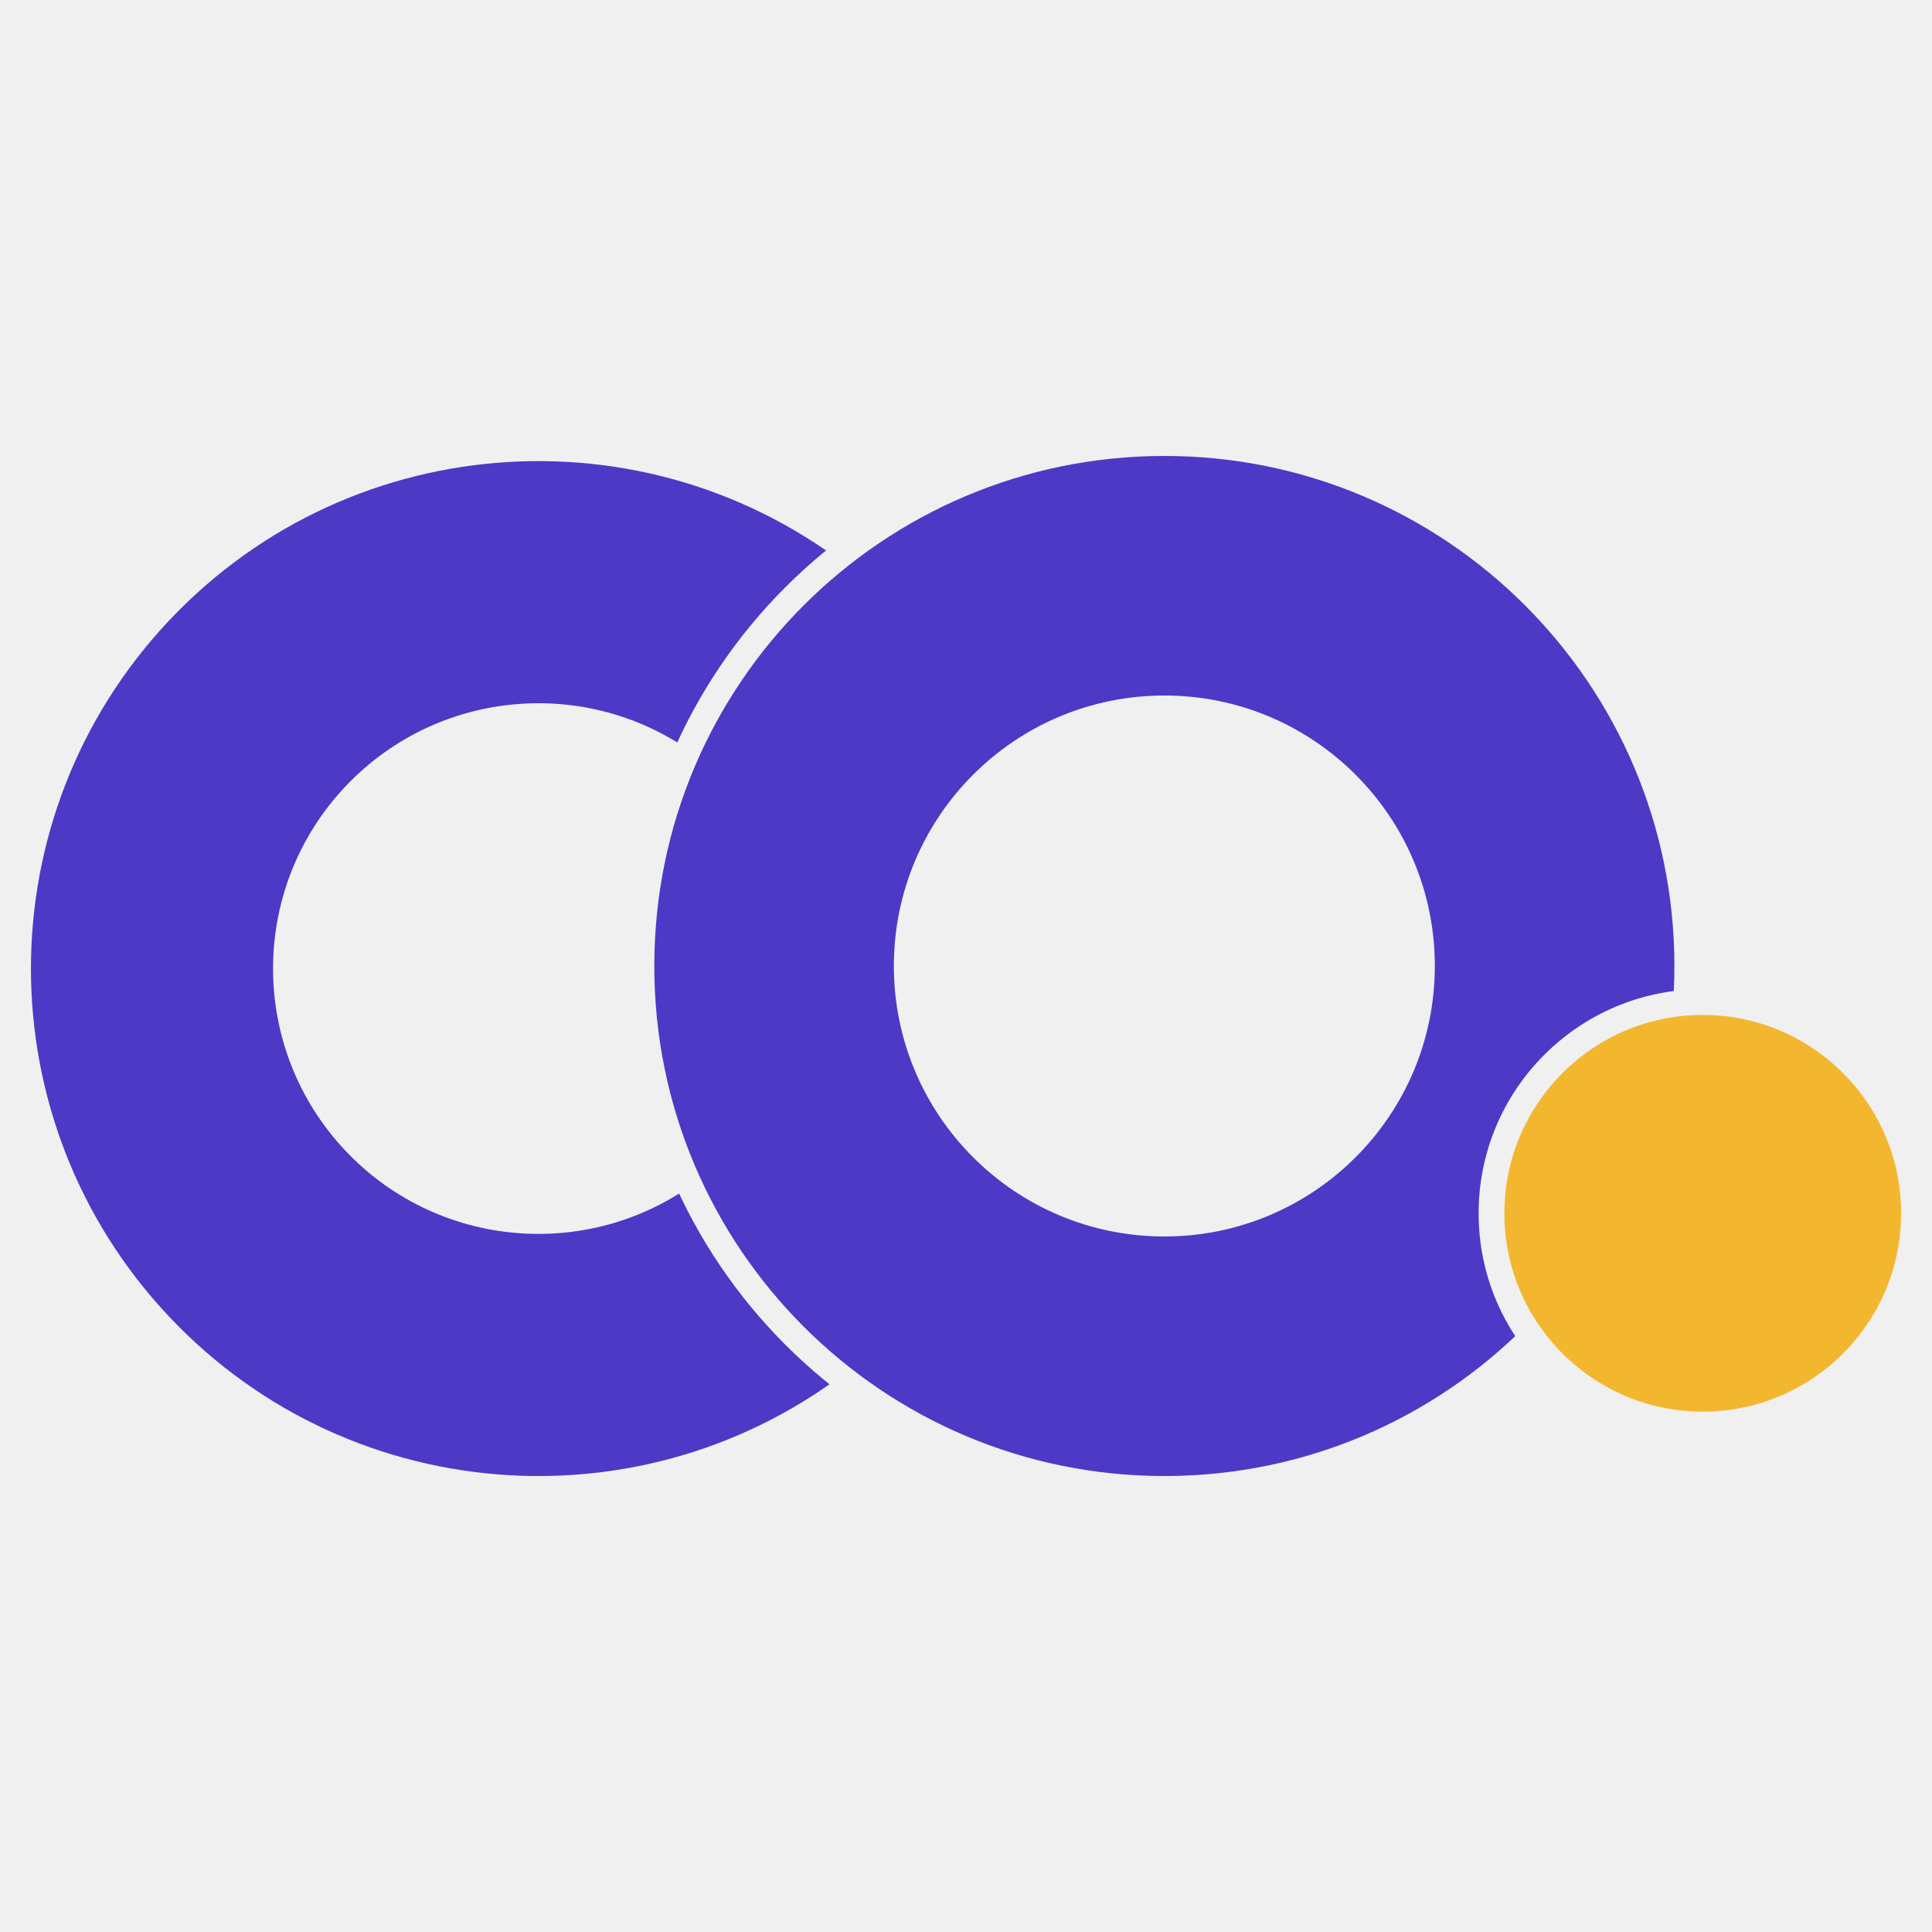
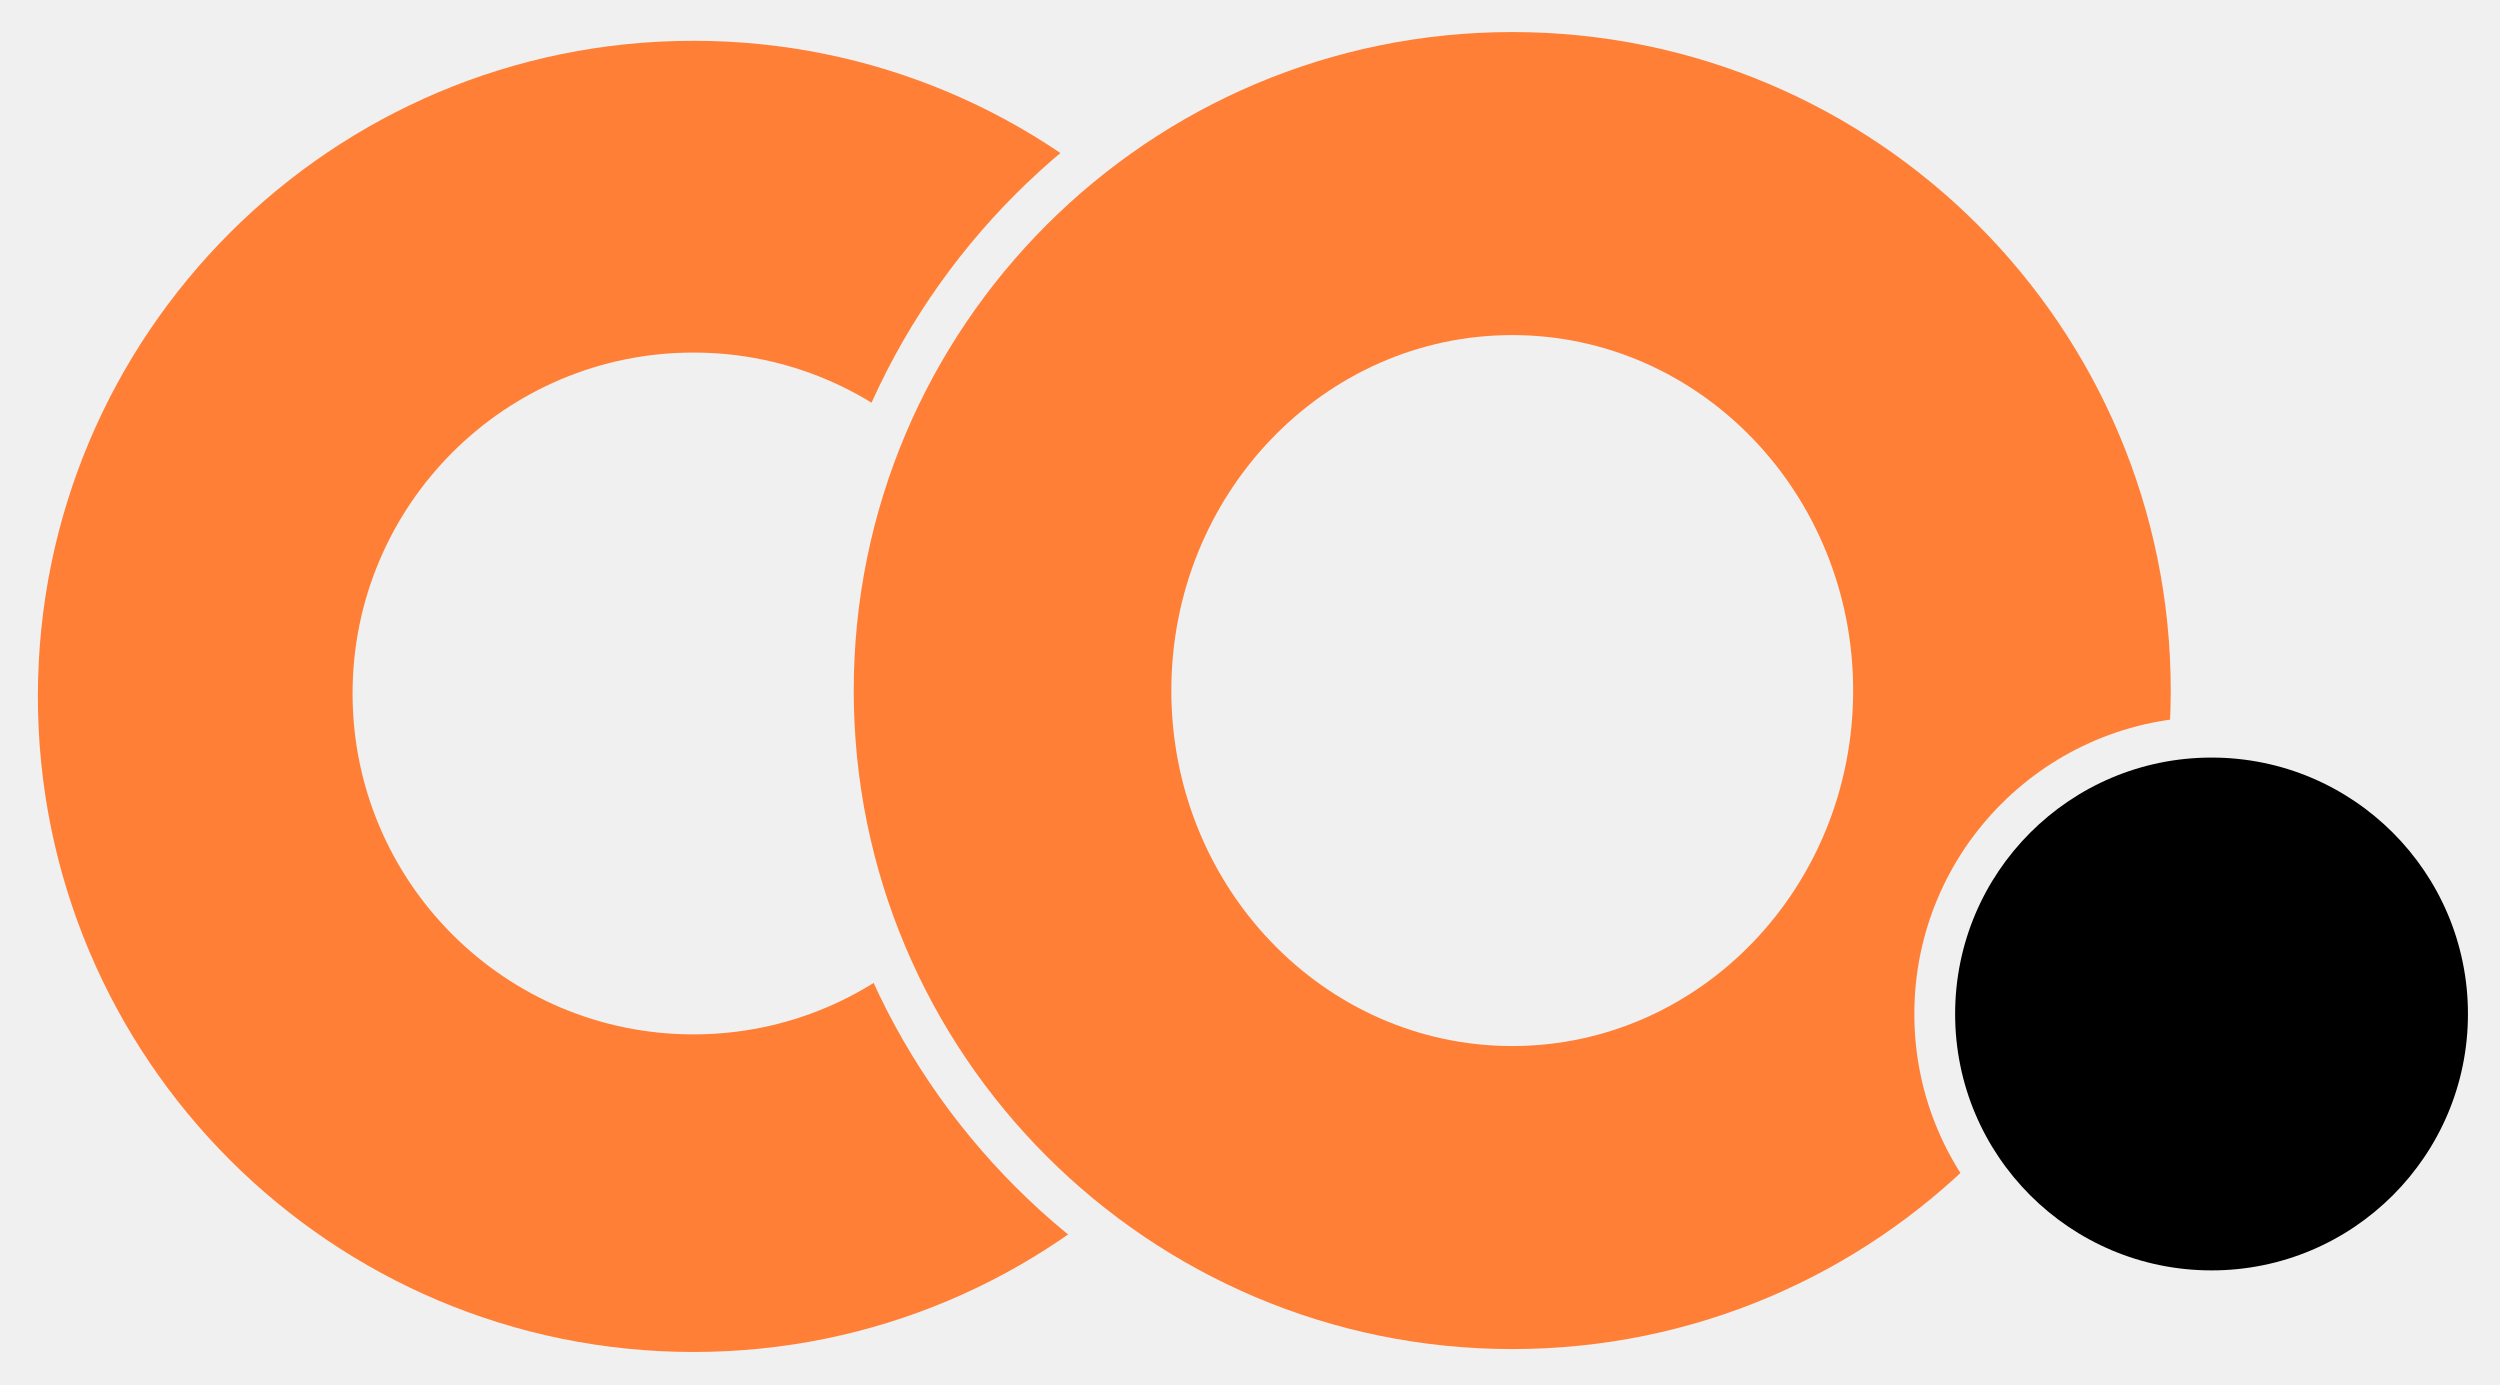
- <svg xmlns="http://www.w3.org/2000/svg" viewBox="750.5 93.5 750 750" role="img" aria-label="HTCO CO dot mark">
+ <svg xmlns="http://www.w3.org/2000/svg" viewBox="862 300 858 475" role="img" aria-label="HTCO">
  <style>
-     .co { fill: #4C3AC7; }
-     .dot { fill: #F2B72F; }
+     .ht { fill: #000000; }
+     .co { fill: #FF7F36; }
+     .dot { fill: #000000; }
+     @media (prefers-color-scheme: dark) {
+       .dot { fill: #F2F2F2; }
+     }
  </style>
  <defs>
-     <mask id="cut-o-from-c" maskUnits="userSpaceOnUse" maskContentUnits="userSpaceOnUse" x="730" y="70" width="800" height="800">
-       <rect x="730" y="70" width="800" height="800" fill="#fff" />
-       <circle cx="1202.5" cy="468.5" r="208" fill="#000" />
+     <mask id="cut-c" maskUnits="userSpaceOnUse" x="0" y="0" width="1920" height="1080">
+       <rect width="1920" height="1080" fill="#fff" />
+       <circle cx="1381" cy="537" r="241" fill="#000" />
    </mask>
-     <mask id="cut-dot-from-o" maskUnits="userSpaceOnUse" maskContentUnits="userSpaceOnUse" x="730" y="70" width="800" height="800">
-       <rect x="730" y="70" width="800" height="800" fill="#fff" />
-       <circle cx="1411.5" cy="564.5" r="87" fill="#000" />
+     <mask id="cut-o" maskUnits="userSpaceOnUse" x="0" y="0" width="1920" height="1080">
+       <rect width="1920" height="1080" fill="#fff" />
+       <circle cx="1621" cy="648" r="102" fill="#000" />
    </mask>
  </defs>
-   <g class="co" fill-rule="evenodd">
-     <path d="M1086.14 318.59A197 197 0 1 0 1086.14 620.41L1025.71 548.4A103 103 0 1 1 1025.71 390.6Z" mask="url(#cut-o-from-c)" />
-     <path d="M1202.5 270.5A198 198 0 1 1 1202.5 666.5A198 198 0 1 1 1202.5 270.5ZM1202.5 363.5A105 105 0 1 0 1202.5 573.5A105 105 0 1 0 1202.5 363.5Z" mask="url(#cut-dot-from-o)" />
+   <g mask="url(#cut-c)">
+     <path class="co" fill-rule="evenodd" d="M1100 314a225 225 0 1 1 0 450a225 225 0 1 1 0-450zM1100 421a117 117 0 1 0 0 234a117 117 0 1 0 0-234z" />
  </g>
-   <g class="dot">
-     <circle cx="1411.5" cy="564.5" r="77" />
+   <g mask="url(#cut-o)">
+     <path class="co" fill-rule="evenodd" d="M1381 311a226 226 0 1 1 0 452a226 226 0 1 1 0-452zM1381 415a117 122 0 1 0 0 244a117 122 0 1 0 0-244z" />
  </g>
+   <circle class="dot" cx="1621" cy="648" r="88" />
</svg>
